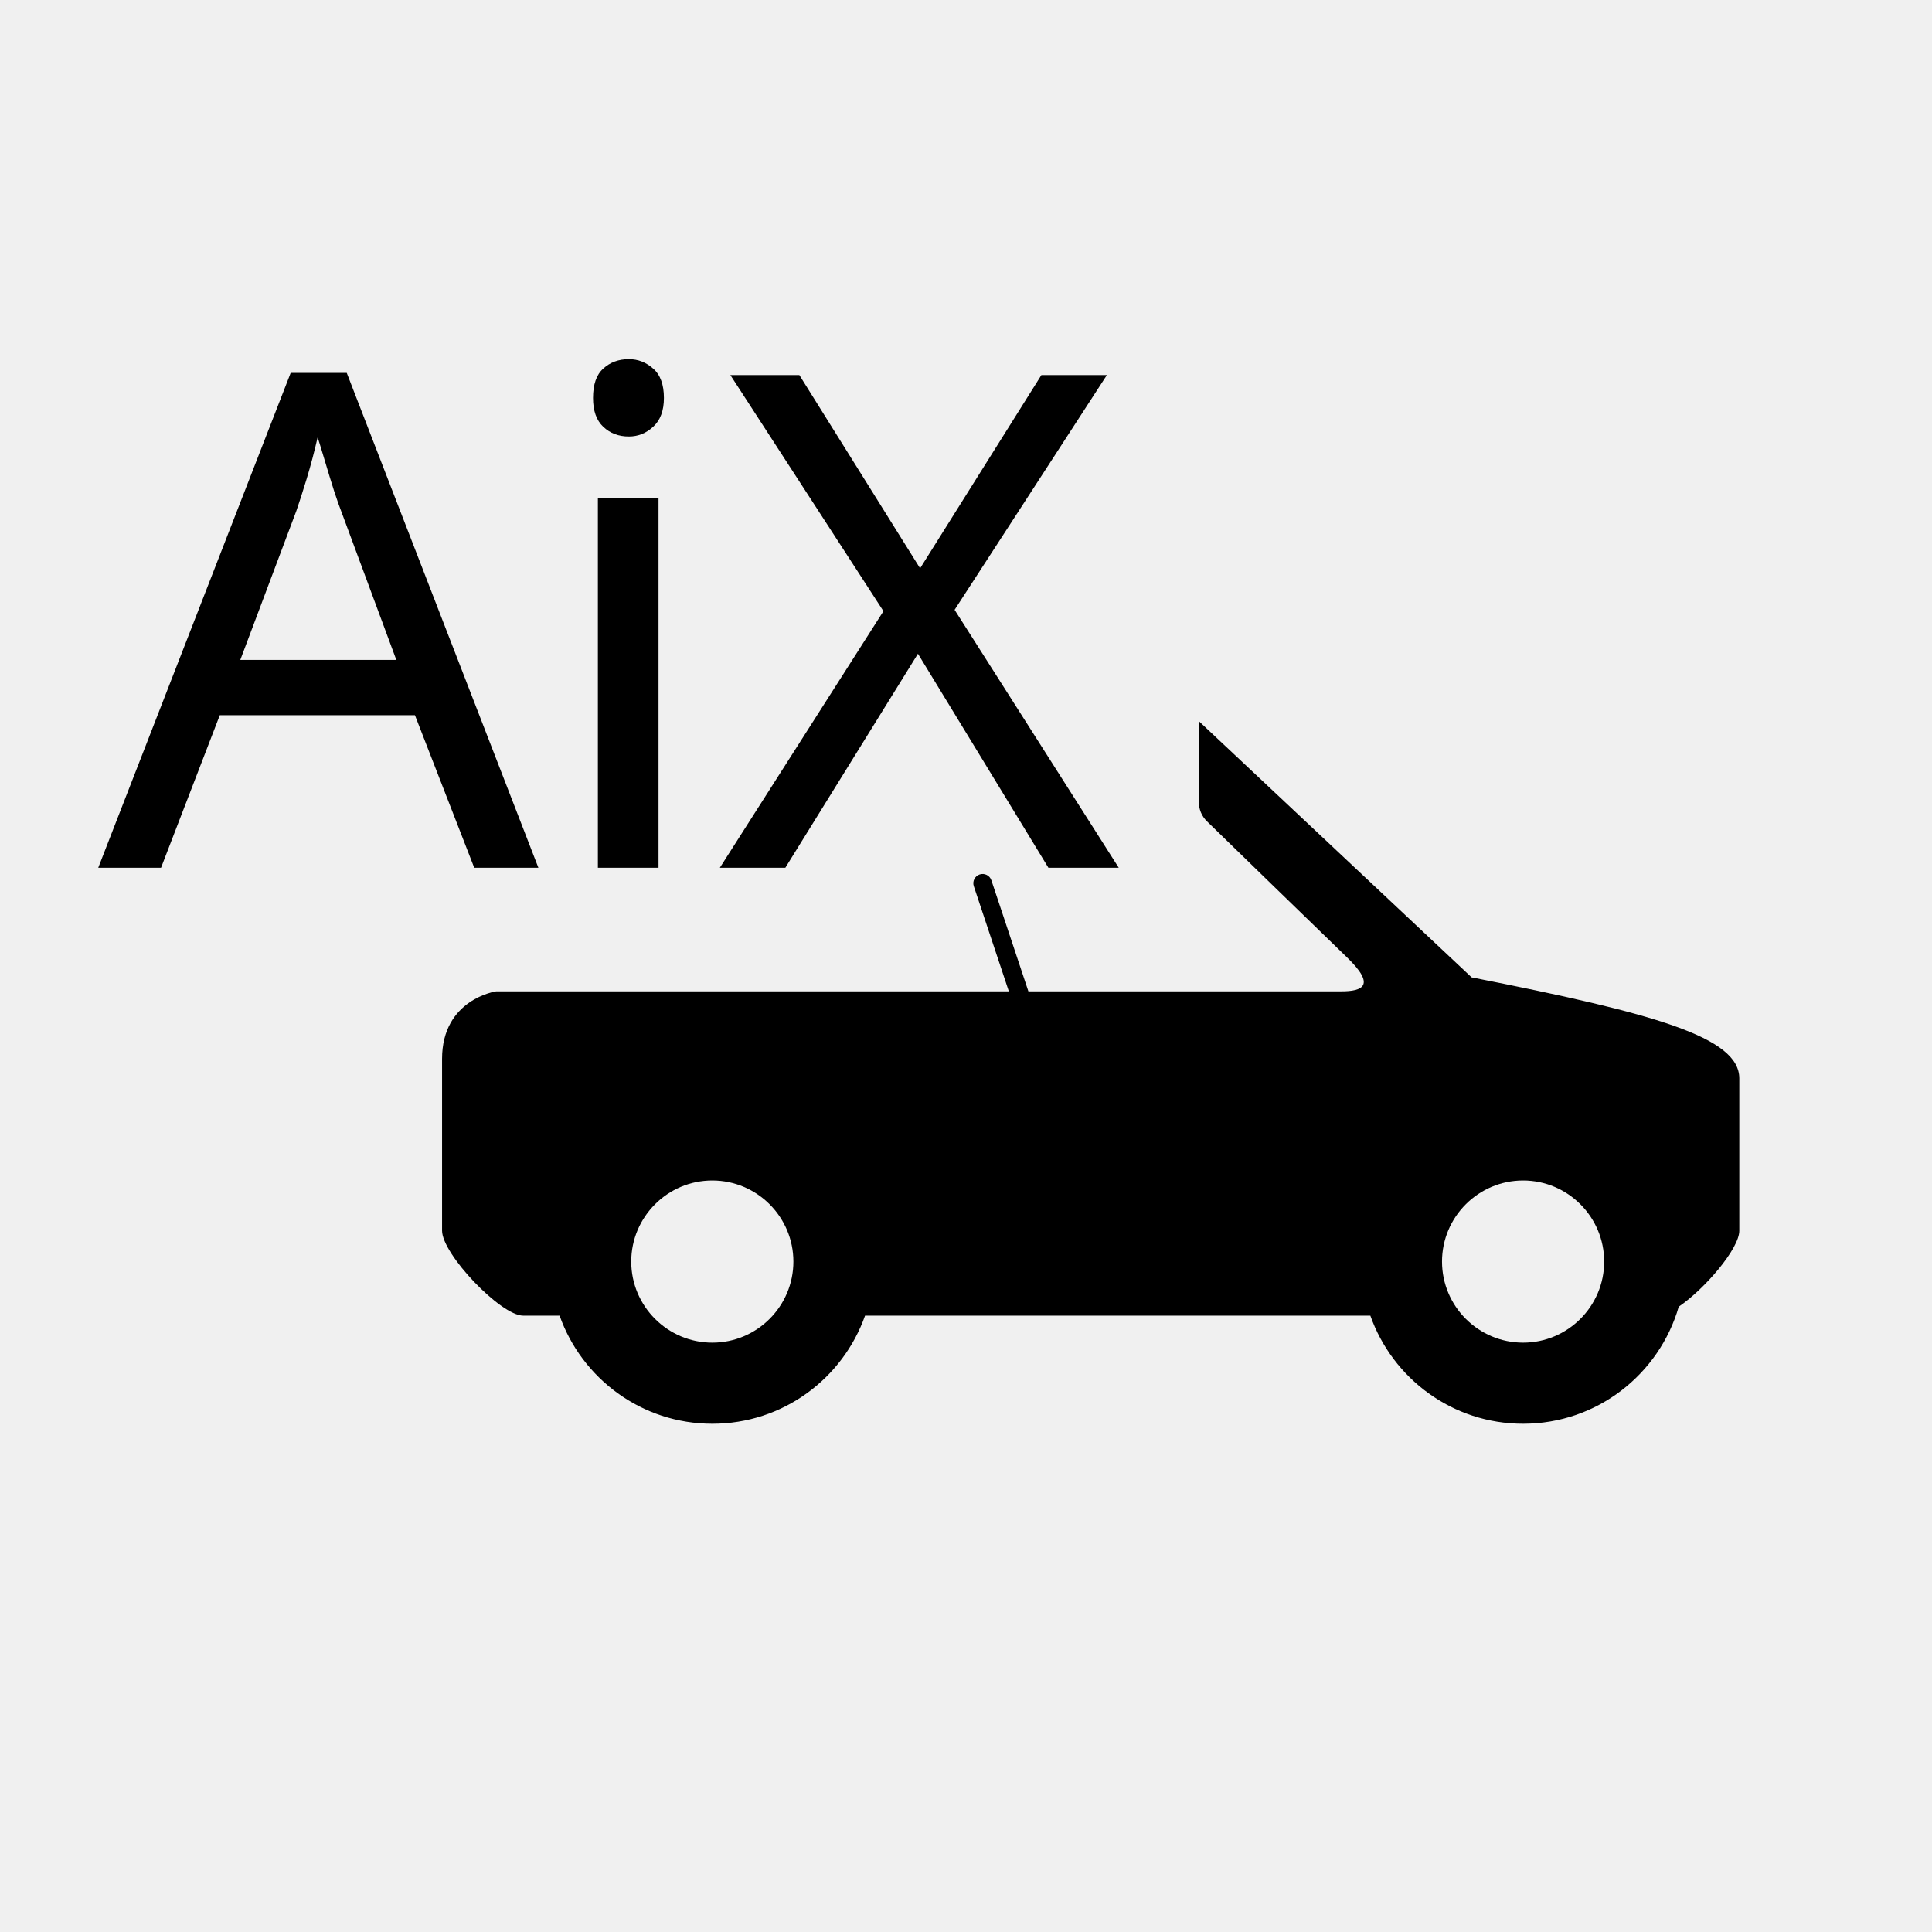
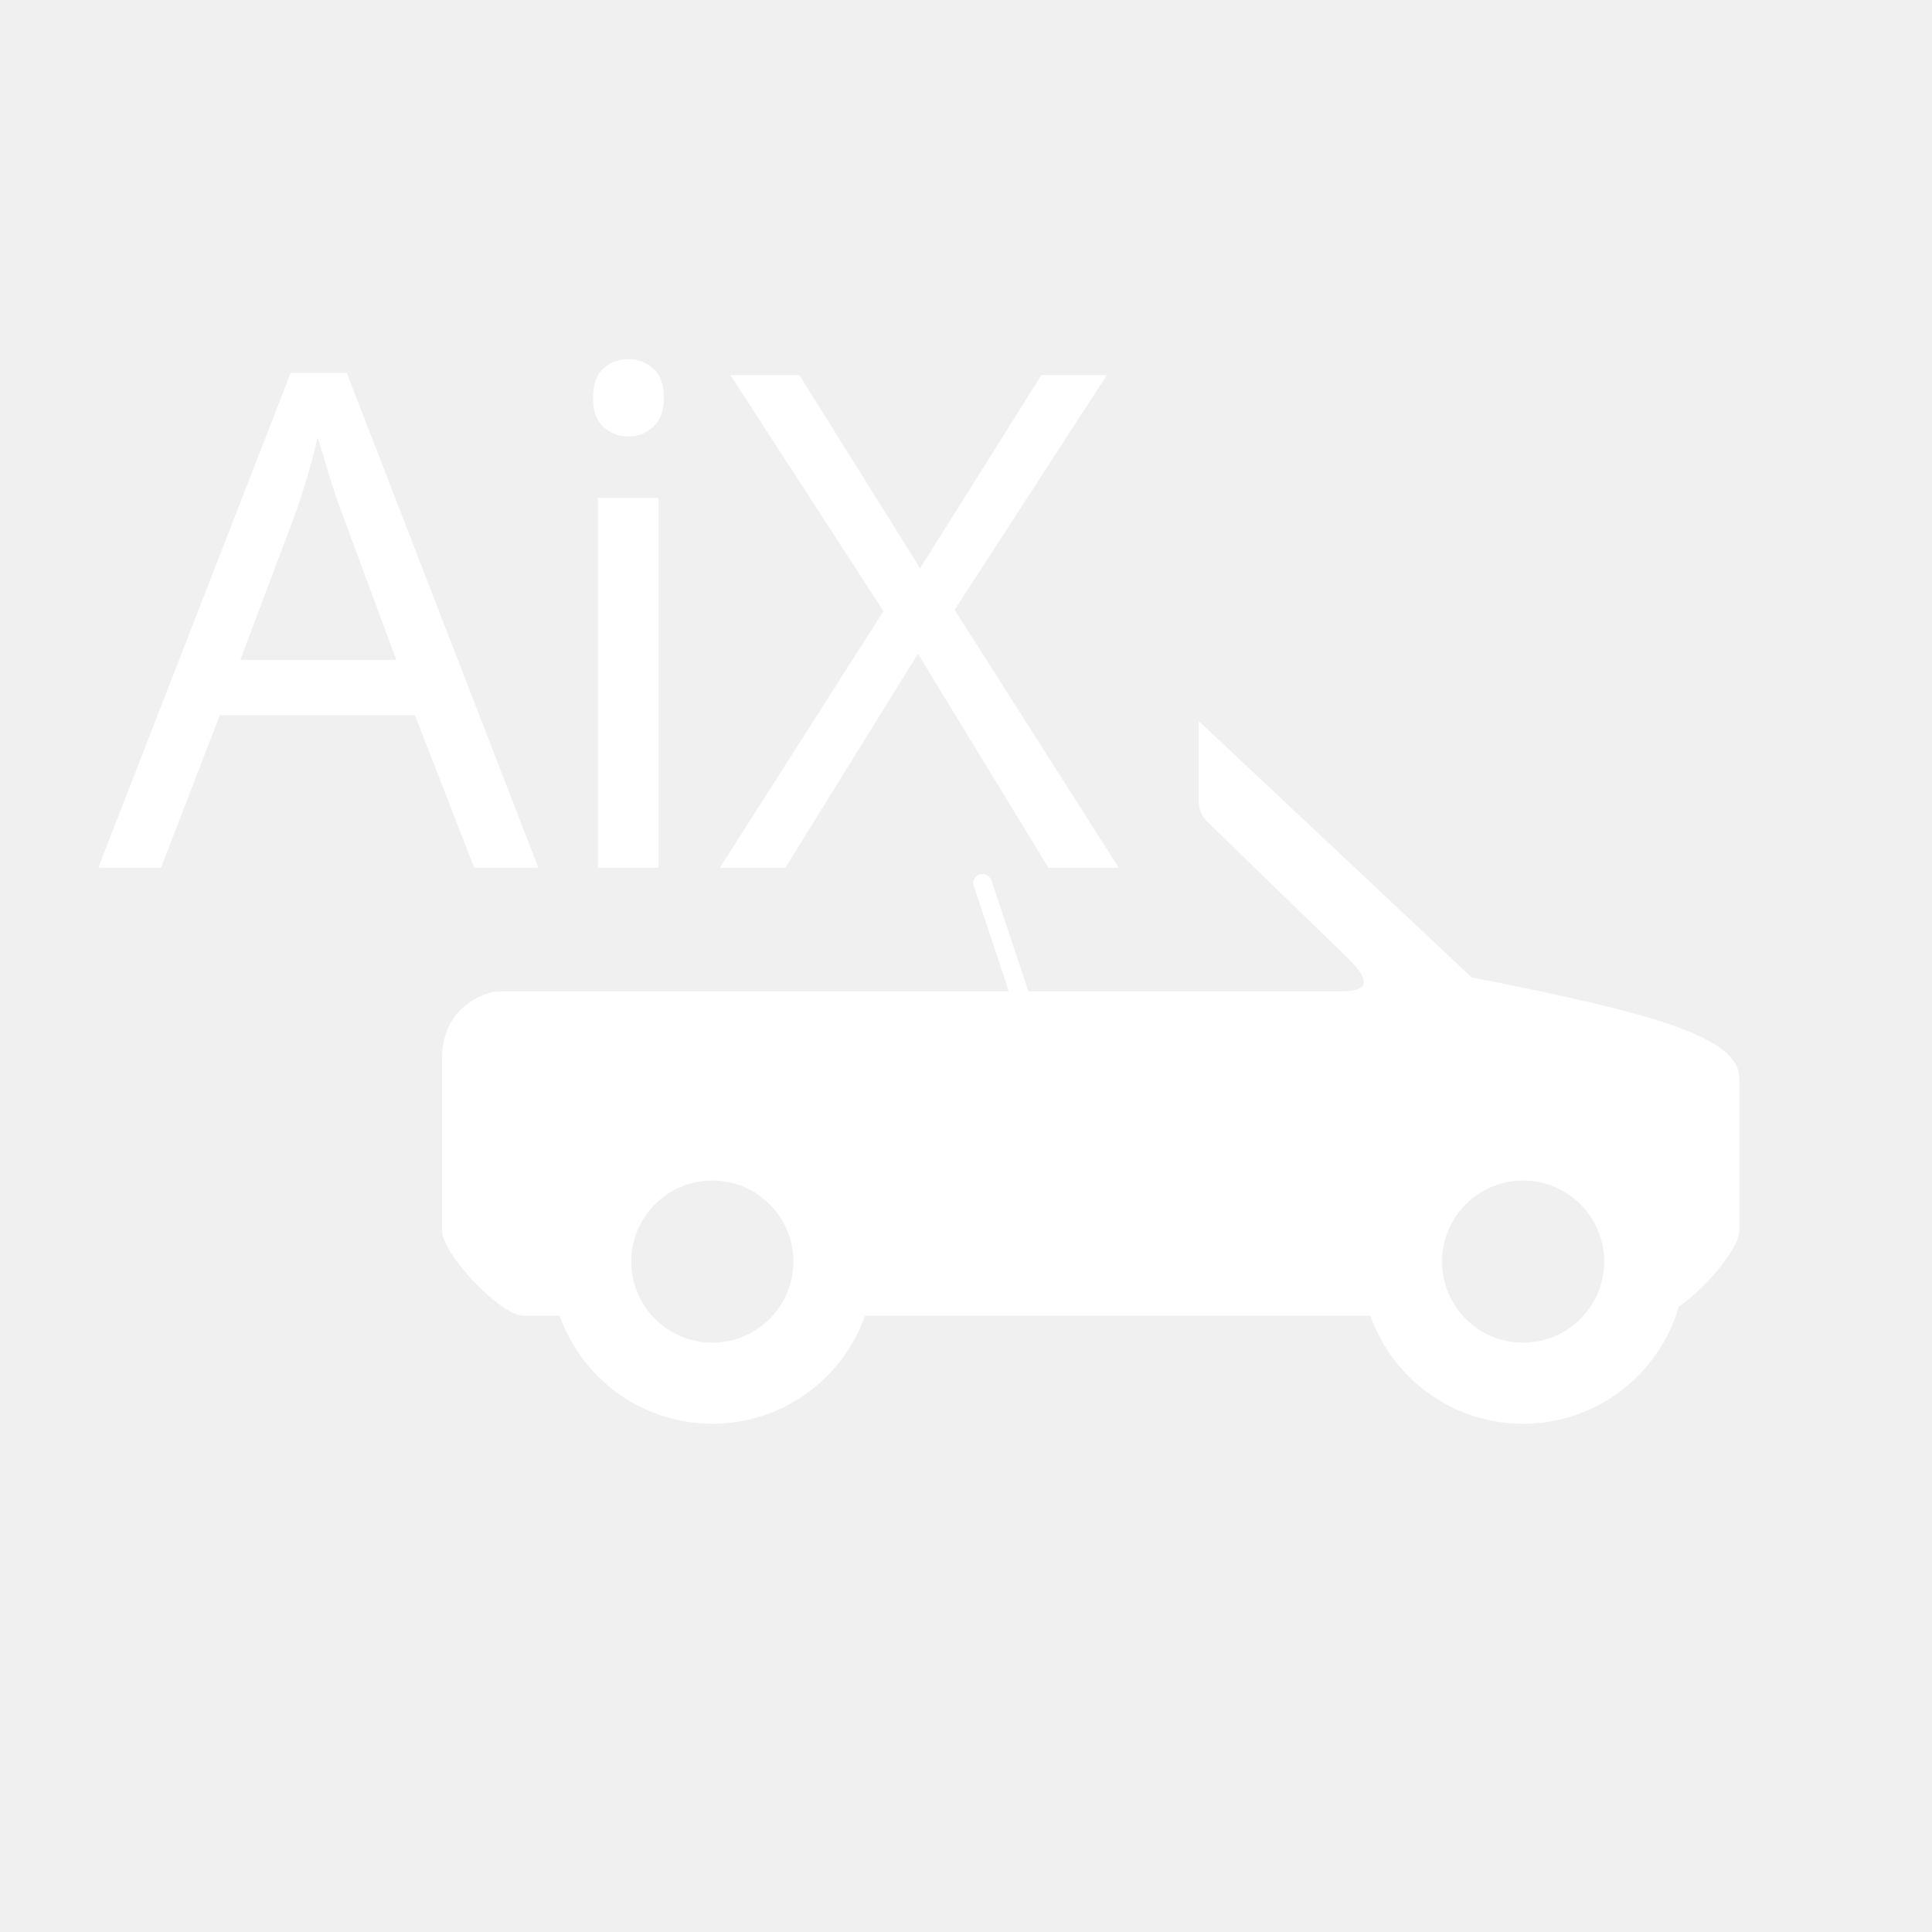
<svg xmlns="http://www.w3.org/2000/svg" version="1.1" id="Capa_1" x="0px" y="0px" width="112.001px" height="112.001px" viewBox="0 0 112.001 112.001" style="enable-background:new 0 0 112.001 112.001;" xml:space="preserve">
  <defs id="defs39" />
-   <g id="g3" transform="matrix(0.6714461,0,0,0.6714461,25.62735,24.56873)">
-     <path d="m 88.891,47.794 -23.557,-22.127 0,6.955 c 0,0.647 0.242,1.25 0.709,1.703 2.328,2.268 9.748,9.486 12.096,11.75 C 80.645,48.497 79.488,49 77.635,49 l -27.013,0 -3.195,-9.586 c -0.14,-0.418 -0.592,-0.646 -1.012,-0.506 -0.419,0.141 -0.646,0.594 -0.506,1.012 L 48.934,49 4.667,49 C 4.667,49 0,49.672 0,54.829 0,56.948 0,69.664 0,69.664 0,71.688 5.067,77 7,77 l 3.147,0 c 1.922,5.437 7.092,9.334 13.187,9.334 6.094,0 11.263,-3.897 13.187,-9.334 l 43.625,0 c 1.924,5.437 7.092,9.334 13.188,9.334 6.381,0 11.752,-4.271 13.438,-10.106 2.263,-1.543 5.229,-5.013 5.229,-6.558 0,0 0,-11.037 0,-13.155 -0.001,-3.577 -7.364,-5.62 -23.11,-8.721 z M 23.333,79.332 c -3.858,0 -7,-3.142 -7,-7 0,-3.856 3.142,-7 7,-7 3.858,0 7,3.144 7,7 0,3.858 -3.139,7 -7,7 z m 70.001,0 c -3.859,0 -7,-3.142 -7,-7 0,-3.856 3.141,-7 7,-7 3.859,0 7,3.144 7,7 0,3.858 -3.141,7 -7,7 z" id="path5" />
+   <g id="g3" transform="matrix(0.6714461,0,0,0.6714461,25.62735,24.56873)" style="fill:#ffffff;fill-opacity:1">
+     <path d="m 88.891,47.794 -23.557,-22.127 0,6.955 c 0,0.647 0.242,1.25 0.709,1.703 2.328,2.268 9.748,9.486 12.096,11.75 C 80.645,48.497 79.488,49 77.635,49 l -27.013,0 -3.195,-9.586 c -0.14,-0.418 -0.592,-0.646 -1.012,-0.506 -0.419,0.141 -0.646,0.594 -0.506,1.012 L 48.934,49 4.667,49 C 4.667,49 0,49.672 0,54.829 0,56.948 0,69.664 0,69.664 0,71.688 5.067,77 7,77 l 3.147,0 c 1.922,5.437 7.092,9.334 13.187,9.334 6.094,0 11.263,-3.897 13.187,-9.334 l 43.625,0 c 1.924,5.437 7.092,9.334 13.188,9.334 6.381,0 11.752,-4.271 13.438,-10.106 2.263,-1.543 5.229,-5.013 5.229,-6.558 0,0 0,-11.037 0,-13.155 -0.001,-3.577 -7.364,-5.62 -23.11,-8.721 z M 23.333,79.332 c -3.858,0 -7,-3.142 -7,-7 0,-3.856 3.142,-7 7,-7 3.858,0 7,3.144 7,7 0,3.858 -3.139,7 -7,7 z m 70.001,0 c -3.859,0 -7,-3.142 -7,-7 0,-3.856 3.141,-7 7,-7 3.859,0 7,3.144 7,7 0,3.858 -3.141,7 -7,7 z" id="path5" style="fill:#ffffff;fill-opacity:1" />
  </g>
  <g id="g7" />
  <g id="g9" />
  <g id="g11" />
  <g id="g13" />
  <g id="g15" />
  <g id="g17" />
  <g id="g19" />
  <g id="g21" />
  <g id="g23" />
  <g id="g25" />
  <g id="g27" />
  <g id="g29" />
  <g id="g31" />
  <g id="g33" />
  <g id="g35" />
-   <text xml:space="preserve" style="font-style:normal;font-weight:normal;font-size:40px;line-height:125%;font-family:Sans;letter-spacing:0px;word-spacing:0px;fill:#000000;fill-opacity:1;stroke:none;stroke-width:1px;stroke-linecap:butt;stroke-linejoin:miter;stroke-opacity:1" x="5.695" y="50.306" id="text3369">
+   <text xml:space="preserve" style="font-style:normal;font-weight:normal;font-size:40px;line-height:125%;font-family:Sans;letter-spacing:0px;word-spacing:0px;fill:#ffffff;fill-opacity:1;stroke:none;stroke-width:1px;stroke-linecap:butt;stroke-linejoin:miter;stroke-opacity:1;" x="5.695" y="50.306" id="text3369">
    <tspan id="tspan3371" x="5.695" y="50.306">AiX</tspan>
  </text>
</svg>
